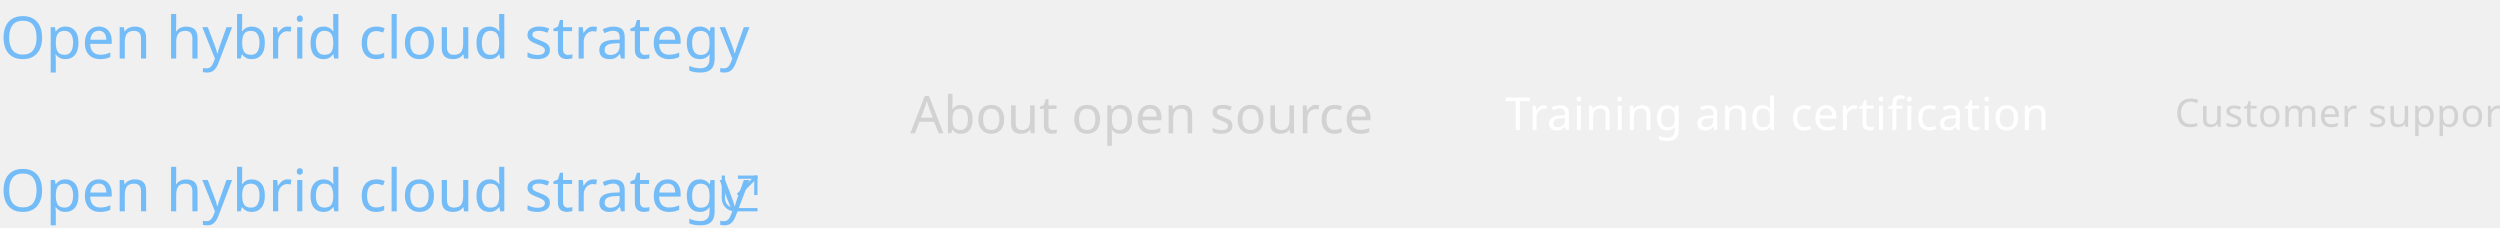
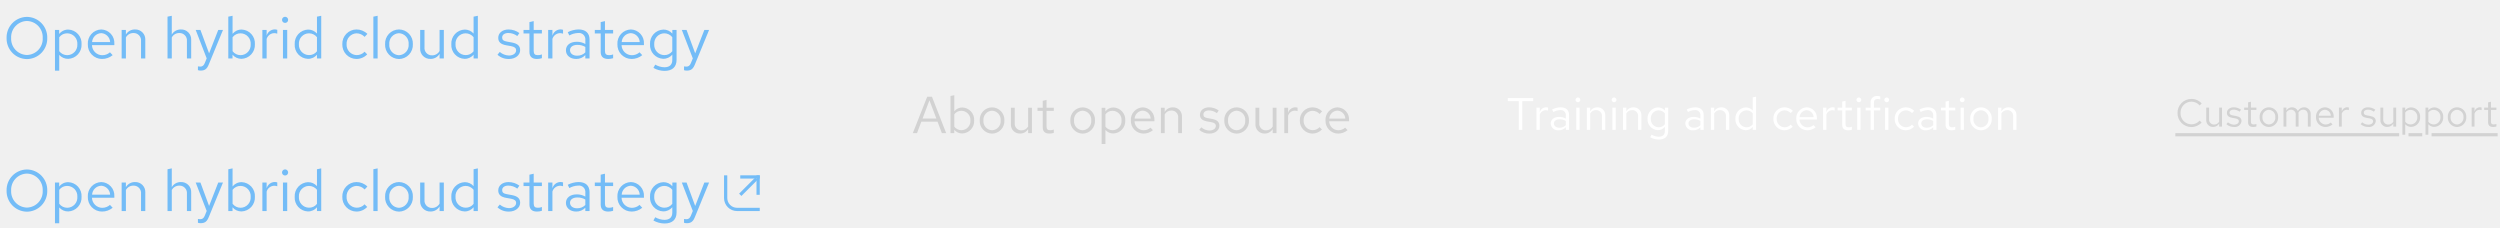
- <svg xmlns="http://www.w3.org/2000/svg" width="769.001" height="70" viewBox="0 0 769.001 70">
-   <g id="Image" transform="translate(-722 -3054)">
-     <text id="Customer_support" data-name="Customer support" transform="translate(1391.001 3093)" fill="#d2d2d2" font-size="12" font-family="RedHatText-Regular, Red Hat Text" letter-spacing="0.01em" text-decoration="underline">
-       <tspan x="0" y="0">Customer support</tspan>
-     </text>
-     <text id="Training_and_certification" data-name="Training and certification" transform="translate(1185.001 3094)" fill="#fff" font-size="14" font-family="RedHatText-Regular, Red Hat Text" letter-spacing="0.01em">
-       <tspan x="0" y="0">Training and certification</tspan>
-     </text>
-     <text id="About_open_source" data-name="About open source" transform="translate(1002.001 3095)" fill="#d2d2d2" font-size="16" font-family="RedHatText-Regular, Red Hat Text">
-       <tspan x="0" y="0">About open source</tspan>
-     </text>
+ <svg xmlns="http://www.w3.org/2000/svg" width="770" height="70" viewBox="0 0 770 70">
+   <g id="Image" transform="translate(-721 -3054)">
+     <rect id="Rectangle" width="770" height="70" transform="translate(721 3054)" fill="none" />
+     <path id="Path" d="M4.968-.708A3.363,3.363,0,0,1,1.608-4.2,3.359,3.359,0,0,1,4.944-7.692,3.367,3.367,0,0,1,7.5-6.516l.612-.636a4.2,4.2,0,0,0-3.168-1.38A4.257,4.257,0,0,0,.672-4.2,4.257,4.257,0,0,0,4.944.132a4.224,4.224,0,0,0,3.144-1.38l-.6-.612A3.291,3.291,0,0,1,4.968-.708ZM10.4-5.856H9.516v3.78A2.048,2.048,0,0,0,11.64.1,2.1,2.1,0,0,0,13.5-.948V0h.876V-5.856H13.5v4.332a1.739,1.739,0,0,1-1.536.888A1.513,1.513,0,0,1,10.4-2.328Zm5.328,5.1a3.339,3.339,0,0,0,2.376.864A2.051,2.051,0,0,0,20.388-1.7c0-.864-.528-1.356-1.7-1.572l-.984-.18c-.756-.132-1.008-.36-1.008-.84,0-.576.5-.936,1.272-.936a3.106,3.106,0,0,1,1.836.624l.432-.612A3.786,3.786,0,0,0,18-5.952c-1.236,0-2.112.708-2.112,1.716,0,.852.516,1.332,1.656,1.536l.96.168c.744.144,1.056.4,1.056.876,0,.612-.624,1.056-1.476,1.056A3.054,3.054,0,0,1,16.2-1.332Zm6.684-.564c0,.936.528,1.428,1.536,1.428a3.289,3.289,0,0,0,1.02-.156v-.78a2.1,2.1,0,0,1-.828.156c-.612,0-.852-.252-.852-.876V-5.136h1.68v-.72h-1.68V-7.668l-.876.2v1.608H21.2v.72h1.212Zm3.552-1.608A2.9,2.9,0,0,0,28.812.12a2.9,2.9,0,0,0,2.856-3.048,2.874,2.874,0,0,0-2.856-3.024A2.872,2.872,0,0,0,25.968-2.928ZM28.812-.66a2.065,2.065,0,0,1-1.98-2.256,2.083,2.083,0,0,1,1.98-2.268A2.092,2.092,0,0,1,30.8-2.916,2.081,2.081,0,0,1,28.812-.66ZM33.324,0H34.2V-4.356a1.6,1.6,0,0,1,1.428-.864A1.455,1.455,0,0,1,37.08-3.564V0h.876V-3.78a2.429,2.429,0,0,0-.048-.516,1.629,1.629,0,0,1,1.464-.924c.888,0,1.44.636,1.44,1.656V0h.876V-3.78A1.993,1.993,0,0,0,39.7-5.952a2.164,2.164,0,0,0-1.956,1.14,1.925,1.925,0,0,0-1.8-1.14A2.005,2.005,0,0,0,34.2-4.944v-.912h-.876Zm15.1-.672-.552-.588a2.393,2.393,0,0,1-1.608.6,2.134,2.134,0,0,1-2.088-2.076h4.6V-3A2.766,2.766,0,0,0,46.08-5.952a2.85,2.85,0,0,0-2.76,3.024,2.923,2.923,0,0,0,2.9,3.036A3.419,3.419,0,0,0,48.42-.672ZM46.068-5.2A1.934,1.934,0,0,1,47.9-3.36H44.2A1.956,1.956,0,0,1,46.068-5.2ZM50.388,0h.876V-4.008A1.669,1.669,0,0,1,52.836-5.2a2.189,2.189,0,0,1,.612.108V-5.88a1.663,1.663,0,0,0-.552-.084,1.749,1.749,0,0,0-1.632,1.3V-5.856h-.876Zm6.7-.756A3.339,3.339,0,0,0,59.46.108,2.051,2.051,0,0,0,61.74-1.7c0-.864-.528-1.356-1.7-1.572l-.984-.18c-.756-.132-1.008-.36-1.008-.84,0-.576.5-.936,1.272-.936a3.106,3.106,0,0,1,1.836.624l.432-.612a3.786,3.786,0,0,0-2.232-.732c-1.236,0-2.112.708-2.112,1.716,0,.852.516,1.332,1.656,1.536l.96.168c.744.144,1.056.4,1.056.876,0,.612-.624,1.056-1.476,1.056a3.054,3.054,0,0,1-1.884-.732Zm6.96-5.1h-.888v3.78A2.048,2.048,0,0,0,65.28.1,2.1,2.1,0,0,0,67.14-.948V0h.876V-5.856H67.14v4.332A1.739,1.739,0,0,1,65.6-.636a1.513,1.513,0,0,1-1.56-1.692Zm5.892,8.364h.876V-.732a2.374,2.374,0,0,0,1.836.816A2.852,2.852,0,0,0,75.4-2.928a2.826,2.826,0,0,0-2.7-3,2.31,2.31,0,0,0-1.9.912v-.84h-.864ZM72.48-5.16a2.1,2.1,0,0,1,2.052,2.244A2.1,2.1,0,0,1,72.48-.672a2.058,2.058,0,0,1-1.668-.816V-4.356A2,2,0,0,1,72.48-5.16Zm4.572,7.668h.876V-.732a2.374,2.374,0,0,0,1.836.816,2.852,2.852,0,0,0,2.748-3.012,2.826,2.826,0,0,0-2.7-3,2.31,2.31,0,0,0-1.9.912v-.84h-.864ZM79.6-5.16a2.1,2.1,0,0,1,2.052,2.244A2.1,2.1,0,0,1,79.6-.672a2.058,2.058,0,0,1-1.668-.816V-4.356A2,2,0,0,1,79.6-5.16Zm4.32,2.232A2.9,2.9,0,0,0,86.76.12a2.9,2.9,0,0,0,2.856-3.048A2.874,2.874,0,0,0,86.76-5.952,2.872,2.872,0,0,0,83.916-2.928ZM86.76-.66a2.065,2.065,0,0,1-1.98-2.256,2.083,2.083,0,0,1,1.98-2.268,2.092,2.092,0,0,1,1.992,2.268A2.081,2.081,0,0,1,86.76-.66ZM91.272,0h.876V-4.008A1.669,1.669,0,0,1,93.72-5.2a2.189,2.189,0,0,1,.612.108V-5.88a1.663,1.663,0,0,0-.552-.084,1.749,1.749,0,0,0-1.632,1.3V-5.856h-.876Zm5.064-1.32c0,.936.528,1.428,1.536,1.428a3.289,3.289,0,0,0,1.02-.156v-.78a2.1,2.1,0,0,1-.828.156c-.612,0-.852-.252-.852-.876V-5.136h1.68v-.72h-1.68V-7.668l-.876.2v1.608H95.124v.72h1.212ZM0,2H68.936V3H0ZM71.812,2h4.24V3h-4.24Zm7.116,0H99.276V3H78.928Z" transform="translate(1391.001 3093)" fill="#d2d2d2" />
+     <path id="Path-2" data-name="Path" d="M.392-8.848H3.78V0H4.858V-8.848H8.232V-9.8H.392ZM9.226,0h1.022V-4.676a1.947,1.947,0,0,1,1.834-1.386,2.554,2.554,0,0,1,.714.126V-6.86a1.94,1.94,0,0,0-.644-.1,2.041,2.041,0,0,0-1.9,1.512V-6.832H9.226ZM16.1.126A2.933,2.933,0,0,0,18.27-.8V0h1.008V-4.536c0-1.554-.952-2.408-2.646-2.408a5.853,5.853,0,0,0-2.576.658l.378.784a4.511,4.511,0,0,1,2.072-.588A1.538,1.538,0,0,1,18.27-4.4v.938a3.956,3.956,0,0,0-2.086-.532c-1.54,0-2.562.812-2.562,2.03A2.206,2.206,0,0,0,16.1.126ZM14.6-1.988c0-.756.686-1.26,1.736-1.26a3.607,3.607,0,0,1,1.932.49v1.316a2.7,2.7,0,0,1-1.96.784C15.288-.658,14.6-1.19,14.6-1.988Zm7.406-6.524a.726.726,0,0,0,.728-.742.741.741,0,0,0-.728-.728.744.744,0,0,0-.742.728A.729.729,0,0,0,22.008-8.512Zm.5,1.68H21.49V0h1.022ZM24.752,0h1.022V-5.04a2.014,2.014,0,0,1,1.792-1.05A1.771,1.771,0,0,1,29.4-4.13V0h1.022V-4.424a2.378,2.378,0,0,0-2.478-2.52,2.462,2.462,0,0,0-2.17,1.218V-6.832H24.752Zm8.386-8.512a.726.726,0,0,0,.728-.742.741.741,0,0,0-.728-.728.744.744,0,0,0-.742.728A.729.729,0,0,0,33.138-8.512Zm.5,1.68H32.62V0h1.022ZM35.882,0H36.9V-5.04A2.014,2.014,0,0,1,38.7-6.09,1.771,1.771,0,0,1,40.53-4.13V0h1.022V-4.424a2.378,2.378,0,0,0-2.478-2.52A2.462,2.462,0,0,0,36.9-5.726V-6.832H35.882Zm10.71.084A2.692,2.692,0,0,0,48.776-.924V.364c0,1.148-.658,1.75-1.9,1.75a4.594,4.594,0,0,1-2.184-.63l-.434.784a5.479,5.479,0,0,0,2.66.714c1.862,0,2.884-.938,2.884-2.632V-6.832H48.79v.882a2.757,2.757,0,0,0-2.142-.966,3.323,3.323,0,0,0-3.206,3.5A3.3,3.3,0,0,0,46.592.084Zm-2.142-3.5a2.438,2.438,0,0,1,2.394-2.6,2.45,2.45,0,0,1,1.932.924v3.374A2.351,2.351,0,0,1,46.844-.8,2.451,2.451,0,0,1,44.45-3.416ZM57.554.126A2.933,2.933,0,0,0,59.724-.8V0h1.008V-4.536c0-1.554-.952-2.408-2.646-2.408a5.853,5.853,0,0,0-2.576.658l.378.784A4.511,4.511,0,0,1,57.96-6.09,1.538,1.538,0,0,1,59.724-4.4v.938a3.956,3.956,0,0,0-2.086-.532c-1.54,0-2.562.812-2.562,2.03A2.206,2.206,0,0,0,57.554.126Zm-1.5-2.114c0-.756.686-1.26,1.736-1.26a3.606,3.606,0,0,1,1.932.49v1.316a2.7,2.7,0,0,1-1.96.784C56.742-.658,56.056-1.19,56.056-1.988ZM62.944,0h1.022V-5.04a2.014,2.014,0,0,1,1.792-1.05,1.771,1.771,0,0,1,1.834,1.96V0h1.022V-4.424a2.378,2.378,0,0,0-2.478-2.52,2.462,2.462,0,0,0-2.17,1.218V-6.832H62.944ZM75.838,0H76.86V-10.22l-1.022.21v4.046a2.783,2.783,0,0,0-2.128-.952A3.327,3.327,0,0,0,70.5-3.4,3.3,3.3,0,0,0,73.654.1,2.692,2.692,0,0,0,75.838-.91ZM71.512-3.416a2.438,2.438,0,0,1,2.394-2.6,2.45,2.45,0,0,1,1.932.924v3.388a2.34,2.34,0,0,1-1.932.91A2.451,2.451,0,0,1,71.512-3.416ZM85.624-.8a2.478,2.478,0,0,1-2.408-2.618,2.48,2.48,0,0,1,2.394-2.6,2.685,2.685,0,0,1,1.932.854L88.2-5.88a3.727,3.727,0,0,0-2.632-1.064,3.412,3.412,0,0,0-3.374,3.528A3.424,3.424,0,0,0,85.568.126,3.553,3.553,0,0,0,88.158-.98l-.63-.63A2.516,2.516,0,0,1,85.624-.8ZM95.2-.784l-.644-.686a2.792,2.792,0,0,1-1.876.7,2.49,2.49,0,0,1-2.436-2.422h5.362V-3.5A3.228,3.228,0,0,0,92.47-6.944a3.325,3.325,0,0,0-3.22,3.528A3.41,3.41,0,0,0,92.638.126,3.989,3.989,0,0,0,95.2-.784ZM92.456-6.062A2.256,2.256,0,0,1,94.6-3.92H90.272A2.282,2.282,0,0,1,92.456-6.062ZM97.5,0h1.022V-4.676a1.947,1.947,0,0,1,1.834-1.386,2.554,2.554,0,0,1,.714.126V-6.86a1.94,1.94,0,0,0-.644-.1,2.041,2.041,0,0,0-1.9,1.512V-6.832H97.5ZM103.4-1.54c0,1.092.616,1.666,1.792,1.666a3.837,3.837,0,0,0,1.19-.182v-.91a2.454,2.454,0,0,1-.966.182c-.714,0-.994-.294-.994-1.022V-5.992h1.96v-.84h-1.96V-8.946l-1.022.238v1.876H101.99v.84H103.4Zm5.138-6.972a.726.726,0,0,0,.728-.742.741.741,0,0,0-.728-.728.744.744,0,0,0-.742.728A.729.729,0,0,0,108.542-8.512Zm.5,1.68h-1.022V0h1.022Zm1.582,0v.84h1.526V0h1.022V-5.992h1.946v-.84h-1.946V-8.316c0-.812.336-1.19,1.12-1.19a2.818,2.818,0,0,1,.826.126V-10.3a2.887,2.887,0,0,0-.924-.126,1.875,1.875,0,0,0-2.044,2.1v1.5Zm6.5-1.68a.726.726,0,0,0,.728-.742.741.741,0,0,0-.728-.728.744.744,0,0,0-.742.728A.729.729,0,0,0,117.124-8.512Zm.5,1.68h-1.022V0h1.022ZM122.99-.8a2.478,2.478,0,0,1-2.408-2.618,2.48,2.48,0,0,1,2.394-2.6,2.685,2.685,0,0,1,1.932.854l.658-.714a3.727,3.727,0,0,0-2.632-1.064,3.412,3.412,0,0,0-3.374,3.528A3.424,3.424,0,0,0,122.934.126a3.553,3.553,0,0,0,2.59-1.106l-.63-.63A2.516,2.516,0,0,1,122.99-.8Zm6.258.924a2.933,2.933,0,0,0,2.17-.924V0h1.008V-4.536c0-1.554-.952-2.408-2.646-2.408a5.853,5.853,0,0,0-2.576.658l.378.784a4.511,4.511,0,0,1,2.072-.588A1.538,1.538,0,0,1,131.418-4.4v.938a3.956,3.956,0,0,0-2.086-.532c-1.54,0-2.562.812-2.562,2.03A2.206,2.206,0,0,0,129.248.126Zm-1.5-2.114c0-.756.686-1.26,1.736-1.26a3.607,3.607,0,0,1,1.932.49v1.316a2.7,2.7,0,0,1-1.96.784C128.436-.658,127.75-1.19,127.75-1.988Zm7.49.448c0,1.092.616,1.666,1.792,1.666a3.837,3.837,0,0,0,1.19-.182v-.91a2.454,2.454,0,0,1-.966.182c-.714,0-.994-.294-.994-1.022V-5.992h1.96v-.84h-1.96V-8.946l-1.022.238v1.876h-1.414v.84h1.414Zm5.138-6.972a.726.726,0,0,0,.728-.742.741.741,0,0,0-.728-.728.744.744,0,0,0-.742.728A.729.729,0,0,0,140.378-8.512Zm.5,1.68H139.86V0h1.022Zm1.932,3.416A3.384,3.384,0,0,0,146.132.14a3.378,3.378,0,0,0,3.332-3.556,3.353,3.353,0,0,0-3.332-3.528A3.351,3.351,0,0,0,142.814-3.416ZM146.132-.77a2.409,2.409,0,0,1-2.31-2.632,2.43,2.43,0,0,1,2.31-2.646A2.44,2.44,0,0,1,148.456-3.4,2.427,2.427,0,0,1,146.132-.77ZM151.4,0h1.022V-5.04a2.014,2.014,0,0,1,1.792-1.05,1.771,1.771,0,0,1,1.834,1.96V0h1.022V-4.424a2.378,2.378,0,0,0-2.478-2.52,2.462,2.462,0,0,0-2.17,1.218V-6.832H151.4Z" transform="translate(1185.001 3094)" fill="#fff" />
+     <path id="Path-3" data-name="Path" d="M.144,0h1.3L2.768-3.52H7.76L9.088,0h1.328L6.048-11.2H4.576ZM3.152-4.5l2.112-5.6L7.392-4.5ZM19.04-3.9a3.768,3.768,0,0,0-3.6-4,3.146,3.146,0,0,0-2.512,1.168V-11.68l-1.168.24V0h1.152V-1.024A3.161,3.161,0,0,0,15.376.112,3.8,3.8,0,0,0,19.04-3.9ZM15.152-6.88a2.8,2.8,0,0,1,2.736,2.992A2.8,2.8,0,0,1,15.152-.9a2.744,2.744,0,0,1-2.224-1.088V-5.808A2.666,2.666,0,0,1,15.152-6.88Zm5.6,2.976A3.867,3.867,0,0,0,24.544.16,3.86,3.86,0,0,0,28.352-3.9a3.832,3.832,0,0,0-3.808-4.032A3.829,3.829,0,0,0,20.752-3.9ZM24.544-.88A2.753,2.753,0,0,1,21.9-3.888a2.777,2.777,0,0,1,2.64-3.024A2.789,2.789,0,0,1,27.2-3.888,2.774,2.774,0,0,1,24.544-.88Zm6.992-6.928H30.352v5.04a2.73,2.73,0,0,0,2.832,2.9,2.8,2.8,0,0,0,2.48-1.392V0h1.168V-7.808H35.664v5.776A2.318,2.318,0,0,1,33.616-.848,2.017,2.017,0,0,1,31.536-3.1ZM40.16-1.76c0,1.248.7,1.9,2.048,1.9a4.386,4.386,0,0,0,1.36-.208V-1.1a2.8,2.8,0,0,1-1.1.208c-.816,0-1.136-.336-1.136-1.168V-6.848h2.24v-.96h-2.24v-2.416l-1.168.272v2.144H38.544v.96H40.16Zm8.5-2.144A3.867,3.867,0,0,0,52.448.16,3.86,3.86,0,0,0,56.256-3.9a3.832,3.832,0,0,0-3.808-4.032A3.829,3.829,0,0,0,48.656-3.9ZM52.448-.88a2.753,2.753,0,0,1-2.64-3.008,2.777,2.777,0,0,1,2.64-3.024A2.789,2.789,0,0,1,55.1-3.888,2.774,2.774,0,0,1,52.448-.88ZM58.3,3.344h1.168V-.976A3.166,3.166,0,0,0,61.92.112,3.8,3.8,0,0,0,65.584-3.9a3.768,3.768,0,0,0-3.6-4,3.08,3.08,0,0,0-2.528,1.216v-1.12H58.3ZM61.7-6.88a2.8,2.8,0,0,1,2.736,2.992A2.8,2.8,0,0,1,61.7-.9a2.744,2.744,0,0,1-2.224-1.088V-5.808A2.666,2.666,0,0,1,61.7-6.88ZM74.1-.9,73.36-1.68a3.191,3.191,0,0,1-2.144.8,2.845,2.845,0,0,1-2.784-2.768H74.56V-4a3.689,3.689,0,0,0-3.584-3.936A3.8,3.8,0,0,0,67.3-3.9,3.9,3.9,0,0,0,71.168.144,4.558,4.558,0,0,0,74.1-.9ZM70.96-6.928A2.579,2.579,0,0,1,73.408-4.48H68.464A2.608,2.608,0,0,1,70.96-6.928ZM76.56,0h1.168V-5.76a2.3,2.3,0,0,1,2.048-1.2,2.024,2.024,0,0,1,2.1,2.24V0H83.04V-5.056a2.717,2.717,0,0,0-2.832-2.88,2.813,2.813,0,0,0-2.48,1.392V-7.808H76.56ZM88.368-1.008A4.451,4.451,0,0,0,91.536.144c1.728,0,3.04-1.056,3.04-2.416,0-1.152-.7-1.808-2.272-2.1l-1.312-.24c-1.008-.176-1.344-.48-1.344-1.12,0-.768.672-1.248,1.7-1.248a4.142,4.142,0,0,1,2.448.832l.576-.816a5.048,5.048,0,0,0-2.976-.976c-1.648,0-2.816.944-2.816,2.288,0,1.136.688,1.776,2.208,2.048l1.28.224c.992.192,1.408.528,1.408,1.168C93.472-1.392,92.64-.8,91.5-.8a4.072,4.072,0,0,1-2.512-.976ZM96.08-3.9A3.867,3.867,0,0,0,99.872.16,3.86,3.86,0,0,0,103.68-3.9a3.832,3.832,0,0,0-3.808-4.032A3.829,3.829,0,0,0,96.08-3.9ZM99.872-.88a2.753,2.753,0,0,1-2.64-3.008,2.777,2.777,0,0,1,2.64-3.024,2.789,2.789,0,0,1,2.656,3.024A2.774,2.774,0,0,1,99.872-.88Zm6.992-6.928H105.68v5.04a2.73,2.73,0,0,0,2.832,2.9,2.8,2.8,0,0,0,2.48-1.392V0h1.168V-7.808h-1.168v5.776a2.318,2.318,0,0,1-2.048,1.184,2.017,2.017,0,0,1-2.08-2.256ZM114.56,0h1.168V-5.344a2.226,2.226,0,0,1,2.1-1.584,2.919,2.919,0,0,1,.816.144V-7.84a2.217,2.217,0,0,0-.736-.112,2.332,2.332,0,0,0-2.176,1.728V-7.808H114.56Zm8.7-.912A2.832,2.832,0,0,1,120.512-3.9a2.835,2.835,0,0,1,2.736-2.976,3.069,3.069,0,0,1,2.208.976l.752-.816A4.259,4.259,0,0,0,123.2-7.936,3.9,3.9,0,0,0,119.344-3.9,3.913,3.913,0,0,0,123.2.144a4.061,4.061,0,0,0,2.96-1.264l-.72-.72A2.876,2.876,0,0,1,123.264-.912ZM134.048-.9l-.736-.784a3.191,3.191,0,0,1-2.144.8,2.845,2.845,0,0,1-2.784-2.768h6.128V-4a3.689,3.689,0,0,0-3.584-3.936,3.8,3.8,0,0,0-3.68,4.032A3.9,3.9,0,0,0,131.12.144,4.558,4.558,0,0,0,134.048-.9Zm-3.136-6.032A2.579,2.579,0,0,1,133.36-4.48h-4.944A2.608,2.608,0,0,1,130.912-6.928Z" transform="translate(1002.001 3095)" fill="#d2d2d2" />
    <g id="Links">
      <g id="External_link" data-name="External link" transform="translate(0 -3)">
        <g id="External_link_icon_Blue_Light_theme" data-name="External link icon / Blue / Light theme" transform="translate(944 3110.998)">
          <g id="Line" transform="translate(4552 -22421.998)" fill="none">
            <path d="M-4541,22433h-7a4.005,4.005,0,0,1-4-4v-7l1,0v7a3,3,0,0,0,3,3h7v1Z" stroke="none" />
            <path d="M -4540.999 22433.002 L -4548.003 22433.002 C -4550.207 22433.002 -4552 22431.205 -4552 22428.998 L -4552 22422 L -4550.998 22421.998 L -4550.998 22428.998 C -4550.998 22430.654 -4549.654 22432 -4548.003 22432 L -4540.999 22432 L -4540.999 22433.002 Z" stroke="none" fill="#73bcf7" />
          </g>
          <line id="Line-2" data-name="Line" x1="5" y2="5" transform="translate(5 1.002)" fill="none" stroke="#73bcf7" stroke-width="1" />
-           <rect id="Rectangle" width="1" height="6" transform="translate(10 0.002)" fill="#73bcf7" />
-           <rect id="Rectangle-2" data-name="Rectangle" width="6" height="1" transform="translate(5 0.002)" fill="#73bcf7" />
+           <rect id="Rectangle-2" data-name="Rectangle" width="1" height="6" transform="translate(10 0.002)" fill="#73bcf7" />
+           <rect id="Rectangle-3" data-name="Rectangle" width="6" height="1" transform="translate(5 0.002)" fill="#73bcf7" />
        </g>
-         <text id="Open_hybrid_cloud_strategy" data-name="Open hybrid cloud strategy" transform="translate(722 3122)" fill="#73bcf7" font-size="18" font-family="RedHatText-Regular, Red Hat Text">
-           <tspan x="0" y="0">Open hybrid cloud strategy</tspan>
-         </text>
+         <path id="Path-4" data-name="Path" d="M13.554-6.3A6.323,6.323,0,0,0,7.29-12.8,6.334,6.334,0,0,0,1.026-6.3,6.334,6.334,0,0,0,7.29.2,6.323,6.323,0,0,0,13.554-6.3Zm-1.4,0A4.979,4.979,0,0,1,7.29-1.062,4.99,4.99,0,0,1,2.43-6.3a4.99,4.99,0,0,1,4.86-5.238A4.979,4.979,0,0,1,12.15-6.3ZM15.93,3.762h1.314V-1.1A3.561,3.561,0,0,0,20,.126,4.278,4.278,0,0,0,24.12-4.392a4.239,4.239,0,0,0-4.05-4.5,3.465,3.465,0,0,0-2.844,1.368v-1.26h-1.3Zm3.816-11.5a3.151,3.151,0,0,1,3.078,3.366,3.151,3.151,0,0,1-3.078,3.366,3.087,3.087,0,0,1-2.5-1.224v-4.3A3,3,0,0,1,19.746-7.74ZM33.7-1.008l-.828-.882a3.589,3.589,0,0,1-2.412.9A3.2,3.2,0,0,1,27.324-4.1h6.894v-.4a4.15,4.15,0,0,0-4.032-4.428,4.275,4.275,0,0,0-4.14,4.536A4.384,4.384,0,0,0,30.4.162,5.128,5.128,0,0,0,33.7-1.008ZM30.168-7.794A2.9,2.9,0,0,1,32.922-5.04H27.36A2.934,2.934,0,0,1,30.168-7.794ZM36.468,0h1.314V-6.48a2.589,2.589,0,0,1,2.3-1.35,2.277,2.277,0,0,1,2.358,2.52V0h1.314V-5.688a3.057,3.057,0,0,0-3.186-3.24,3.165,3.165,0,0,0-2.79,1.566V-8.784H36.468ZM50.6,0h1.314V-6.48a2.589,2.589,0,0,1,2.3-1.35,2.277,2.277,0,0,1,2.358,2.52V0h1.314V-5.688A3.057,3.057,0,0,0,54.7-8.928a3.165,3.165,0,0,0-2.79,1.566V-13.14l-1.314.27ZM62.082,1.4c-.324.792-.738,1.116-1.4,1.116a3.059,3.059,0,0,1-.72-.072v1.17a3.013,3.013,0,0,0,.846.126c1.3,0,1.962-.522,2.52-1.944L67.68-8.784H66.222L63.4-1.566,60.732-8.784H59.274L62.658-.018Zm15.426-5.8a4.239,4.239,0,0,0-4.05-4.5,3.54,3.54,0,0,0-2.826,1.314V-13.14l-1.314.27V0h1.3V-1.152A3.556,3.556,0,0,0,73.386.126,4.278,4.278,0,0,0,77.508-4.392ZM73.134-7.74a3.151,3.151,0,0,1,3.078,3.366,3.151,3.151,0,0,1-3.078,3.366,3.087,3.087,0,0,1-2.5-1.224v-4.3A3,3,0,0,1,73.134-7.74ZM79.812,0h1.314V-6.012a2.5,2.5,0,0,1,2.358-1.782,3.284,3.284,0,0,1,.918.162V-8.82a2.494,2.494,0,0,0-.828-.126A2.624,2.624,0,0,0,81.126-7V-8.784H79.812Zm7-10.944a.934.934,0,0,0,.936-.954.953.953,0,0,0-.936-.936.957.957,0,0,0-.954.936A.938.938,0,0,0,86.814-10.944Zm.648,2.16H86.148V0h1.314ZM96.624,0h1.314V-13.14l-1.314.27v5.2a3.578,3.578,0,0,0-2.736-1.224,4.278,4.278,0,0,0-4.122,4.518,4.239,4.239,0,0,0,4.05,4.5,3.462,3.462,0,0,0,2.808-1.3ZM91.062-4.392A3.135,3.135,0,0,1,94.14-7.74a3.151,3.151,0,0,1,2.484,1.188V-2.2a3.009,3.009,0,0,1-2.484,1.17A3.151,3.151,0,0,1,91.062-4.392Zm17.784,3.366a3.186,3.186,0,0,1-3.1-3.366,3.189,3.189,0,0,1,3.078-3.348,3.452,3.452,0,0,1,2.484,1.1l.846-.918a4.791,4.791,0,0,0-3.384-1.368,4.387,4.387,0,0,0-4.338,4.536A4.4,4.4,0,0,0,108.774.162,4.569,4.569,0,0,0,112.1-1.26l-.81-.81A3.235,3.235,0,0,1,108.846-1.026Zm6.462-12.114-1.314.27V0h1.314Zm2.3,8.748A4.35,4.35,0,0,0,121.878.18a4.343,4.343,0,0,0,4.284-4.572,4.311,4.311,0,0,0-4.284-4.536A4.308,4.308,0,0,0,117.612-4.392Zm4.266,3.4a3.1,3.1,0,0,1-2.97-3.384,3.124,3.124,0,0,1,2.97-3.4,3.137,3.137,0,0,1,2.988,3.4A3.121,3.121,0,0,1,121.878-.99Zm7.866-7.794h-1.332v5.67A3.071,3.071,0,0,0,131.6.144a3.145,3.145,0,0,0,2.79-1.566V0H135.7V-8.784h-1.314v6.5a2.608,2.608,0,0,1-2.3,1.332,2.269,2.269,0,0,1-2.34-2.538ZM144.864,0h1.314V-13.14l-1.314.27v5.2a3.578,3.578,0,0,0-2.736-1.224,4.278,4.278,0,0,0-4.122,4.518,4.239,4.239,0,0,0,4.05,4.5,3.462,3.462,0,0,0,2.808-1.3ZM139.3-4.392A3.135,3.135,0,0,1,142.38-7.74a3.151,3.151,0,0,1,2.484,1.188V-2.2a3.009,3.009,0,0,1-2.484,1.17A3.151,3.151,0,0,1,139.3-4.392Zm12.924,3.258a5.008,5.008,0,0,0,3.564,1.3c1.944,0,3.42-1.188,3.42-2.718,0-1.3-.792-2.034-2.556-2.358l-1.476-.27c-1.134-.2-1.512-.54-1.512-1.26,0-.864.756-1.4,1.908-1.4a4.659,4.659,0,0,1,2.754.936l.648-.918a5.679,5.679,0,0,0-3.348-1.1c-1.854,0-3.168,1.062-3.168,2.574,0,1.278.774,2,2.484,2.3l1.44.252c1.116.216,1.584.594,1.584,1.314,0,.918-.936,1.584-2.214,1.584A4.581,4.581,0,0,1,152.928-2Zm9.846-.846c0,1.4.792,2.142,2.3,2.142a4.934,4.934,0,0,0,1.53-.234v-1.17a3.155,3.155,0,0,1-1.242.234c-.918,0-1.278-.378-1.278-1.314V-7.7h2.52v-1.08h-2.52V-11.5l-1.314.306v2.412h-1.818V-7.7h1.818ZM167.832,0h1.314V-6.012A2.5,2.5,0,0,1,171.5-7.794a3.284,3.284,0,0,1,.918.162V-8.82a2.494,2.494,0,0,0-.828-.126A2.624,2.624,0,0,0,169.146-7V-8.784h-1.314Zm8.658.162a3.771,3.771,0,0,0,2.79-1.188V0h1.3V-5.832c0-2-1.224-3.1-3.4-3.1a7.526,7.526,0,0,0-3.312.846l.486,1.008a5.8,5.8,0,0,1,2.664-.756,1.978,1.978,0,0,1,2.268,2.178v1.206A5.086,5.086,0,0,0,176.6-5.13c-1.98,0-3.294,1.044-3.294,2.61C173.3-.936,174.618.162,176.49.162Zm-1.926-2.718c0-.972.882-1.62,2.232-1.62a4.637,4.637,0,0,1,2.484.63v1.692a3.477,3.477,0,0,1-2.52,1.008C175.446-.846,174.564-1.53,174.564-2.556Zm9.45.576c0,1.4.792,2.142,2.3,2.142a4.934,4.934,0,0,0,1.53-.234v-1.17a3.155,3.155,0,0,1-1.242.234c-.918,0-1.278-.378-1.278-1.314V-7.7h2.52v-1.08h-2.52V-11.5l-1.314.306v2.412H182.2V-7.7h1.818Zm12.8.972-.828-.882a3.589,3.589,0,0,1-2.412.9A3.2,3.2,0,0,1,190.44-4.1h6.894v-.4A4.15,4.15,0,0,0,193.3-8.928a4.275,4.275,0,0,0-4.14,4.536A4.384,4.384,0,0,0,193.518.162,5.128,5.128,0,0,0,196.812-1.008Zm-3.528-6.786a2.9,2.9,0,0,1,2.754,2.754h-5.562A2.934,2.934,0,0,1,193.284-7.794Zm9.972,7.9a3.462,3.462,0,0,0,2.808-1.3V.468c0,1.476-.846,2.25-2.448,2.25a5.906,5.906,0,0,1-2.808-.81l-.558,1.008a7.045,7.045,0,0,0,3.42.918c2.394,0,3.708-1.206,3.708-3.384V-8.784h-1.3V-7.65a3.545,3.545,0,0,0-2.754-1.242,4.273,4.273,0,0,0-4.122,4.5A4.239,4.239,0,0,0,203.256.108Zm-2.754-4.5A3.135,3.135,0,0,1,203.58-7.74a3.151,3.151,0,0,1,2.484,1.188v4.338a3.023,3.023,0,0,1-2.484,1.188A3.151,3.151,0,0,1,200.5-4.392Zm11.3,5.8c-.324.792-.738,1.116-1.4,1.116a3.059,3.059,0,0,1-.72-.072v1.17a3.013,3.013,0,0,0,.846.126c1.3,0,1.962-.522,2.52-1.944L217.4-8.784h-1.458L213.12-1.566l-2.664-7.218H209l3.384,8.766Z" transform="translate(722 3122)" fill="#73bcf7" />
      </g>
-       <text id="Open_hybrid_cloud_strategy-2" data-name="Open hybrid cloud strategy" transform="translate(722 3072)" fill="#73bcf7" font-size="18" font-family="RedHatText-Regular, Red Hat Text">
-         <tspan x="0" y="0">Open hybrid cloud strategy</tspan>
-       </text>
+       <path id="Path-5" data-name="Path" d="M13.554-6.3A6.323,6.323,0,0,0,7.29-12.8,6.334,6.334,0,0,0,1.026-6.3,6.334,6.334,0,0,0,7.29.2,6.323,6.323,0,0,0,13.554-6.3Zm-1.4,0A4.979,4.979,0,0,1,7.29-1.062,4.99,4.99,0,0,1,2.43-6.3a4.99,4.99,0,0,1,4.86-5.238A4.979,4.979,0,0,1,12.15-6.3ZM15.93,3.762h1.314V-1.1A3.561,3.561,0,0,0,20,.126,4.278,4.278,0,0,0,24.12-4.392a4.239,4.239,0,0,0-4.05-4.5,3.465,3.465,0,0,0-2.844,1.368v-1.26h-1.3Zm3.816-11.5a3.151,3.151,0,0,1,3.078,3.366,3.151,3.151,0,0,1-3.078,3.366,3.087,3.087,0,0,1-2.5-1.224v-4.3A3,3,0,0,1,19.746-7.74ZM33.7-1.008l-.828-.882a3.589,3.589,0,0,1-2.412.9A3.2,3.2,0,0,1,27.324-4.1h6.894v-.4a4.15,4.15,0,0,0-4.032-4.428,4.275,4.275,0,0,0-4.14,4.536A4.384,4.384,0,0,0,30.4.162,5.128,5.128,0,0,0,33.7-1.008ZM30.168-7.794A2.9,2.9,0,0,1,32.922-5.04H27.36A2.934,2.934,0,0,1,30.168-7.794ZM36.468,0h1.314V-6.48a2.589,2.589,0,0,1,2.3-1.35,2.277,2.277,0,0,1,2.358,2.52V0h1.314V-5.688a3.057,3.057,0,0,0-3.186-3.24,3.165,3.165,0,0,0-2.79,1.566V-8.784H36.468ZM50.6,0h1.314V-6.48a2.589,2.589,0,0,1,2.3-1.35,2.277,2.277,0,0,1,2.358,2.52V0h1.314V-5.688A3.057,3.057,0,0,0,54.7-8.928a3.165,3.165,0,0,0-2.79,1.566V-13.14l-1.314.27ZM62.082,1.4c-.324.792-.738,1.116-1.4,1.116a3.059,3.059,0,0,1-.72-.072v1.17a3.013,3.013,0,0,0,.846.126c1.3,0,1.962-.522,2.52-1.944L67.68-8.784H66.222L63.4-1.566,60.732-8.784H59.274L62.658-.018Zm15.426-5.8a4.239,4.239,0,0,0-4.05-4.5,3.54,3.54,0,0,0-2.826,1.314V-13.14l-1.314.27V0h1.3V-1.152A3.556,3.556,0,0,0,73.386.126,4.278,4.278,0,0,0,77.508-4.392ZM73.134-7.74a3.151,3.151,0,0,1,3.078,3.366,3.151,3.151,0,0,1-3.078,3.366,3.087,3.087,0,0,1-2.5-1.224v-4.3A3,3,0,0,1,73.134-7.74ZM79.812,0h1.314V-6.012a2.5,2.5,0,0,1,2.358-1.782,3.284,3.284,0,0,1,.918.162V-8.82a2.494,2.494,0,0,0-.828-.126A2.624,2.624,0,0,0,81.126-7V-8.784H79.812Zm7-10.944a.934.934,0,0,0,.936-.954.953.953,0,0,0-.936-.936.957.957,0,0,0-.954.936A.938.938,0,0,0,86.814-10.944Zm.648,2.16H86.148V0h1.314ZM96.624,0h1.314V-13.14l-1.314.27v5.2a3.578,3.578,0,0,0-2.736-1.224,4.278,4.278,0,0,0-4.122,4.518,4.239,4.239,0,0,0,4.05,4.5,3.462,3.462,0,0,0,2.808-1.3ZM91.062-4.392A3.135,3.135,0,0,1,94.14-7.74a3.151,3.151,0,0,1,2.484,1.188V-2.2a3.009,3.009,0,0,1-2.484,1.17A3.151,3.151,0,0,1,91.062-4.392Zm17.784,3.366a3.186,3.186,0,0,1-3.1-3.366,3.189,3.189,0,0,1,3.078-3.348,3.452,3.452,0,0,1,2.484,1.1l.846-.918a4.791,4.791,0,0,0-3.384-1.368,4.387,4.387,0,0,0-4.338,4.536A4.4,4.4,0,0,0,108.774.162,4.569,4.569,0,0,0,112.1-1.26l-.81-.81A3.235,3.235,0,0,1,108.846-1.026Zm6.462-12.114-1.314.27V0h1.314Zm2.3,8.748A4.35,4.35,0,0,0,121.878.18a4.343,4.343,0,0,0,4.284-4.572,4.311,4.311,0,0,0-4.284-4.536A4.308,4.308,0,0,0,117.612-4.392Zm4.266,3.4a3.1,3.1,0,0,1-2.97-3.384,3.124,3.124,0,0,1,2.97-3.4,3.137,3.137,0,0,1,2.988,3.4A3.121,3.121,0,0,1,121.878-.99Zm7.866-7.794h-1.332v5.67A3.071,3.071,0,0,0,131.6.144a3.145,3.145,0,0,0,2.79-1.566V0H135.7V-8.784h-1.314v6.5a2.608,2.608,0,0,1-2.3,1.332,2.269,2.269,0,0,1-2.34-2.538ZM144.864,0h1.314V-13.14l-1.314.27v5.2a3.578,3.578,0,0,0-2.736-1.224,4.278,4.278,0,0,0-4.122,4.518,4.239,4.239,0,0,0,4.05,4.5,3.462,3.462,0,0,0,2.808-1.3ZM139.3-4.392A3.135,3.135,0,0,1,142.38-7.74a3.151,3.151,0,0,1,2.484,1.188V-2.2a3.009,3.009,0,0,1-2.484,1.17A3.151,3.151,0,0,1,139.3-4.392Zm12.924,3.258a5.008,5.008,0,0,0,3.564,1.3c1.944,0,3.42-1.188,3.42-2.718,0-1.3-.792-2.034-2.556-2.358l-1.476-.27c-1.134-.2-1.512-.54-1.512-1.26,0-.864.756-1.4,1.908-1.4a4.659,4.659,0,0,1,2.754.936l.648-.918a5.679,5.679,0,0,0-3.348-1.1c-1.854,0-3.168,1.062-3.168,2.574,0,1.278.774,2,2.484,2.3l1.44.252c1.116.216,1.584.594,1.584,1.314,0,.918-.936,1.584-2.214,1.584A4.581,4.581,0,0,1,152.928-2Zm9.846-.846c0,1.4.792,2.142,2.3,2.142a4.934,4.934,0,0,0,1.53-.234v-1.17a3.155,3.155,0,0,1-1.242.234c-.918,0-1.278-.378-1.278-1.314V-7.7h2.52v-1.08h-2.52V-11.5l-1.314.306v2.412h-1.818V-7.7h1.818ZM167.832,0h1.314V-6.012A2.5,2.5,0,0,1,171.5-7.794a3.284,3.284,0,0,1,.918.162V-8.82a2.494,2.494,0,0,0-.828-.126A2.624,2.624,0,0,0,169.146-7V-8.784h-1.314Zm8.658.162a3.771,3.771,0,0,0,2.79-1.188V0h1.3V-5.832c0-2-1.224-3.1-3.4-3.1a7.526,7.526,0,0,0-3.312.846l.486,1.008a5.8,5.8,0,0,1,2.664-.756,1.978,1.978,0,0,1,2.268,2.178v1.206A5.086,5.086,0,0,0,176.6-5.13c-1.98,0-3.294,1.044-3.294,2.61C173.3-.936,174.618.162,176.49.162Zm-1.926-2.718c0-.972.882-1.62,2.232-1.62a4.637,4.637,0,0,1,2.484.63v1.692a3.477,3.477,0,0,1-2.52,1.008C175.446-.846,174.564-1.53,174.564-2.556Zm9.45.576c0,1.4.792,2.142,2.3,2.142a4.934,4.934,0,0,0,1.53-.234v-1.17a3.155,3.155,0,0,1-1.242.234c-.918,0-1.278-.378-1.278-1.314V-7.7h2.52v-1.08h-2.52V-11.5l-1.314.306v2.412H182.2V-7.7h1.818Zm12.8.972-.828-.882a3.589,3.589,0,0,1-2.412.9A3.2,3.2,0,0,1,190.44-4.1h6.894v-.4A4.15,4.15,0,0,0,193.3-8.928a4.275,4.275,0,0,0-4.14,4.536A4.384,4.384,0,0,0,193.518.162,5.128,5.128,0,0,0,196.812-1.008Zm-3.528-6.786a2.9,2.9,0,0,1,2.754,2.754h-5.562A2.934,2.934,0,0,1,193.284-7.794Zm9.972,7.9a3.462,3.462,0,0,0,2.808-1.3V.468c0,1.476-.846,2.25-2.448,2.25a5.906,5.906,0,0,1-2.808-.81l-.558,1.008a7.045,7.045,0,0,0,3.42.918c2.394,0,3.708-1.206,3.708-3.384V-8.784h-1.3V-7.65a3.545,3.545,0,0,0-2.754-1.242,4.273,4.273,0,0,0-4.122,4.5A4.239,4.239,0,0,0,203.256.108Zm-2.754-4.5A3.135,3.135,0,0,1,203.58-7.74a3.151,3.151,0,0,1,2.484,1.188v4.338a3.023,3.023,0,0,1-2.484,1.188A3.151,3.151,0,0,1,200.5-4.392Zm11.3,5.8c-.324.792-.738,1.116-1.4,1.116a3.059,3.059,0,0,1-.72-.072v1.17a3.013,3.013,0,0,0,.846.126c1.3,0,1.962-.522,2.52-1.944L217.4-8.784h-1.458L213.12-1.566l-2.664-7.218H209l3.384,8.766Z" transform="translate(722 3072)" fill="#73bcf7" />
    </g>
  </g>
</svg>
